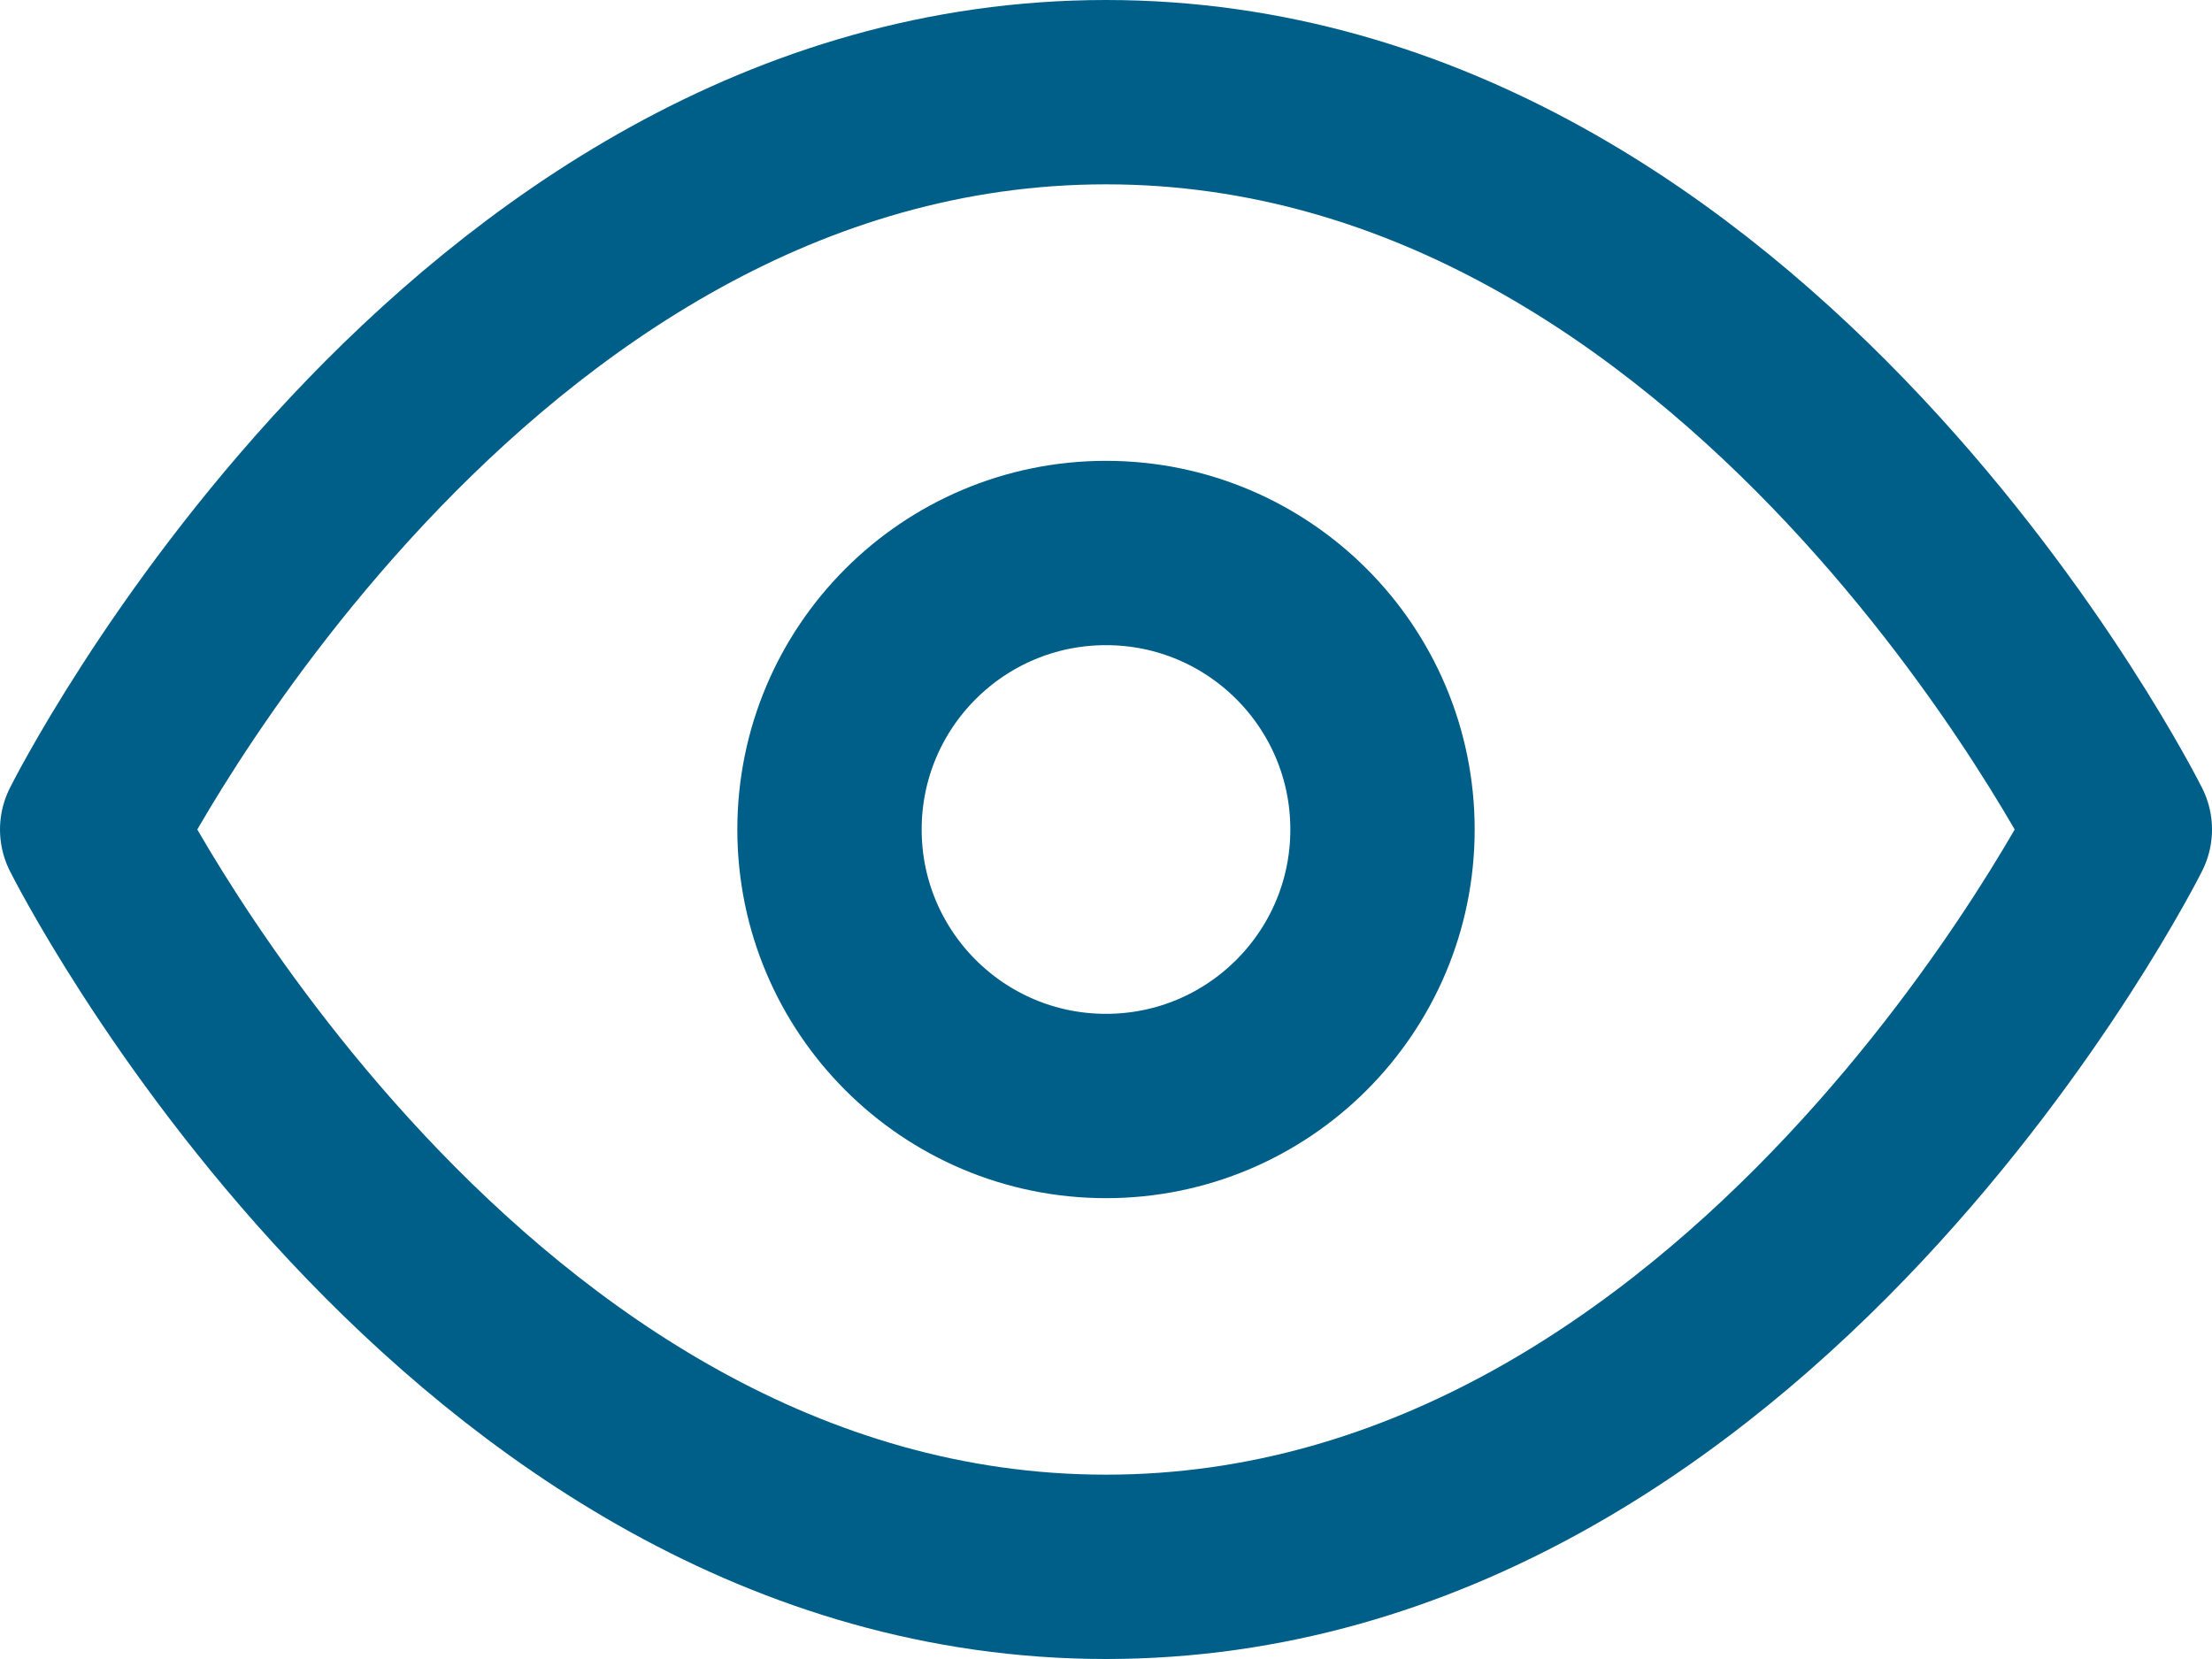
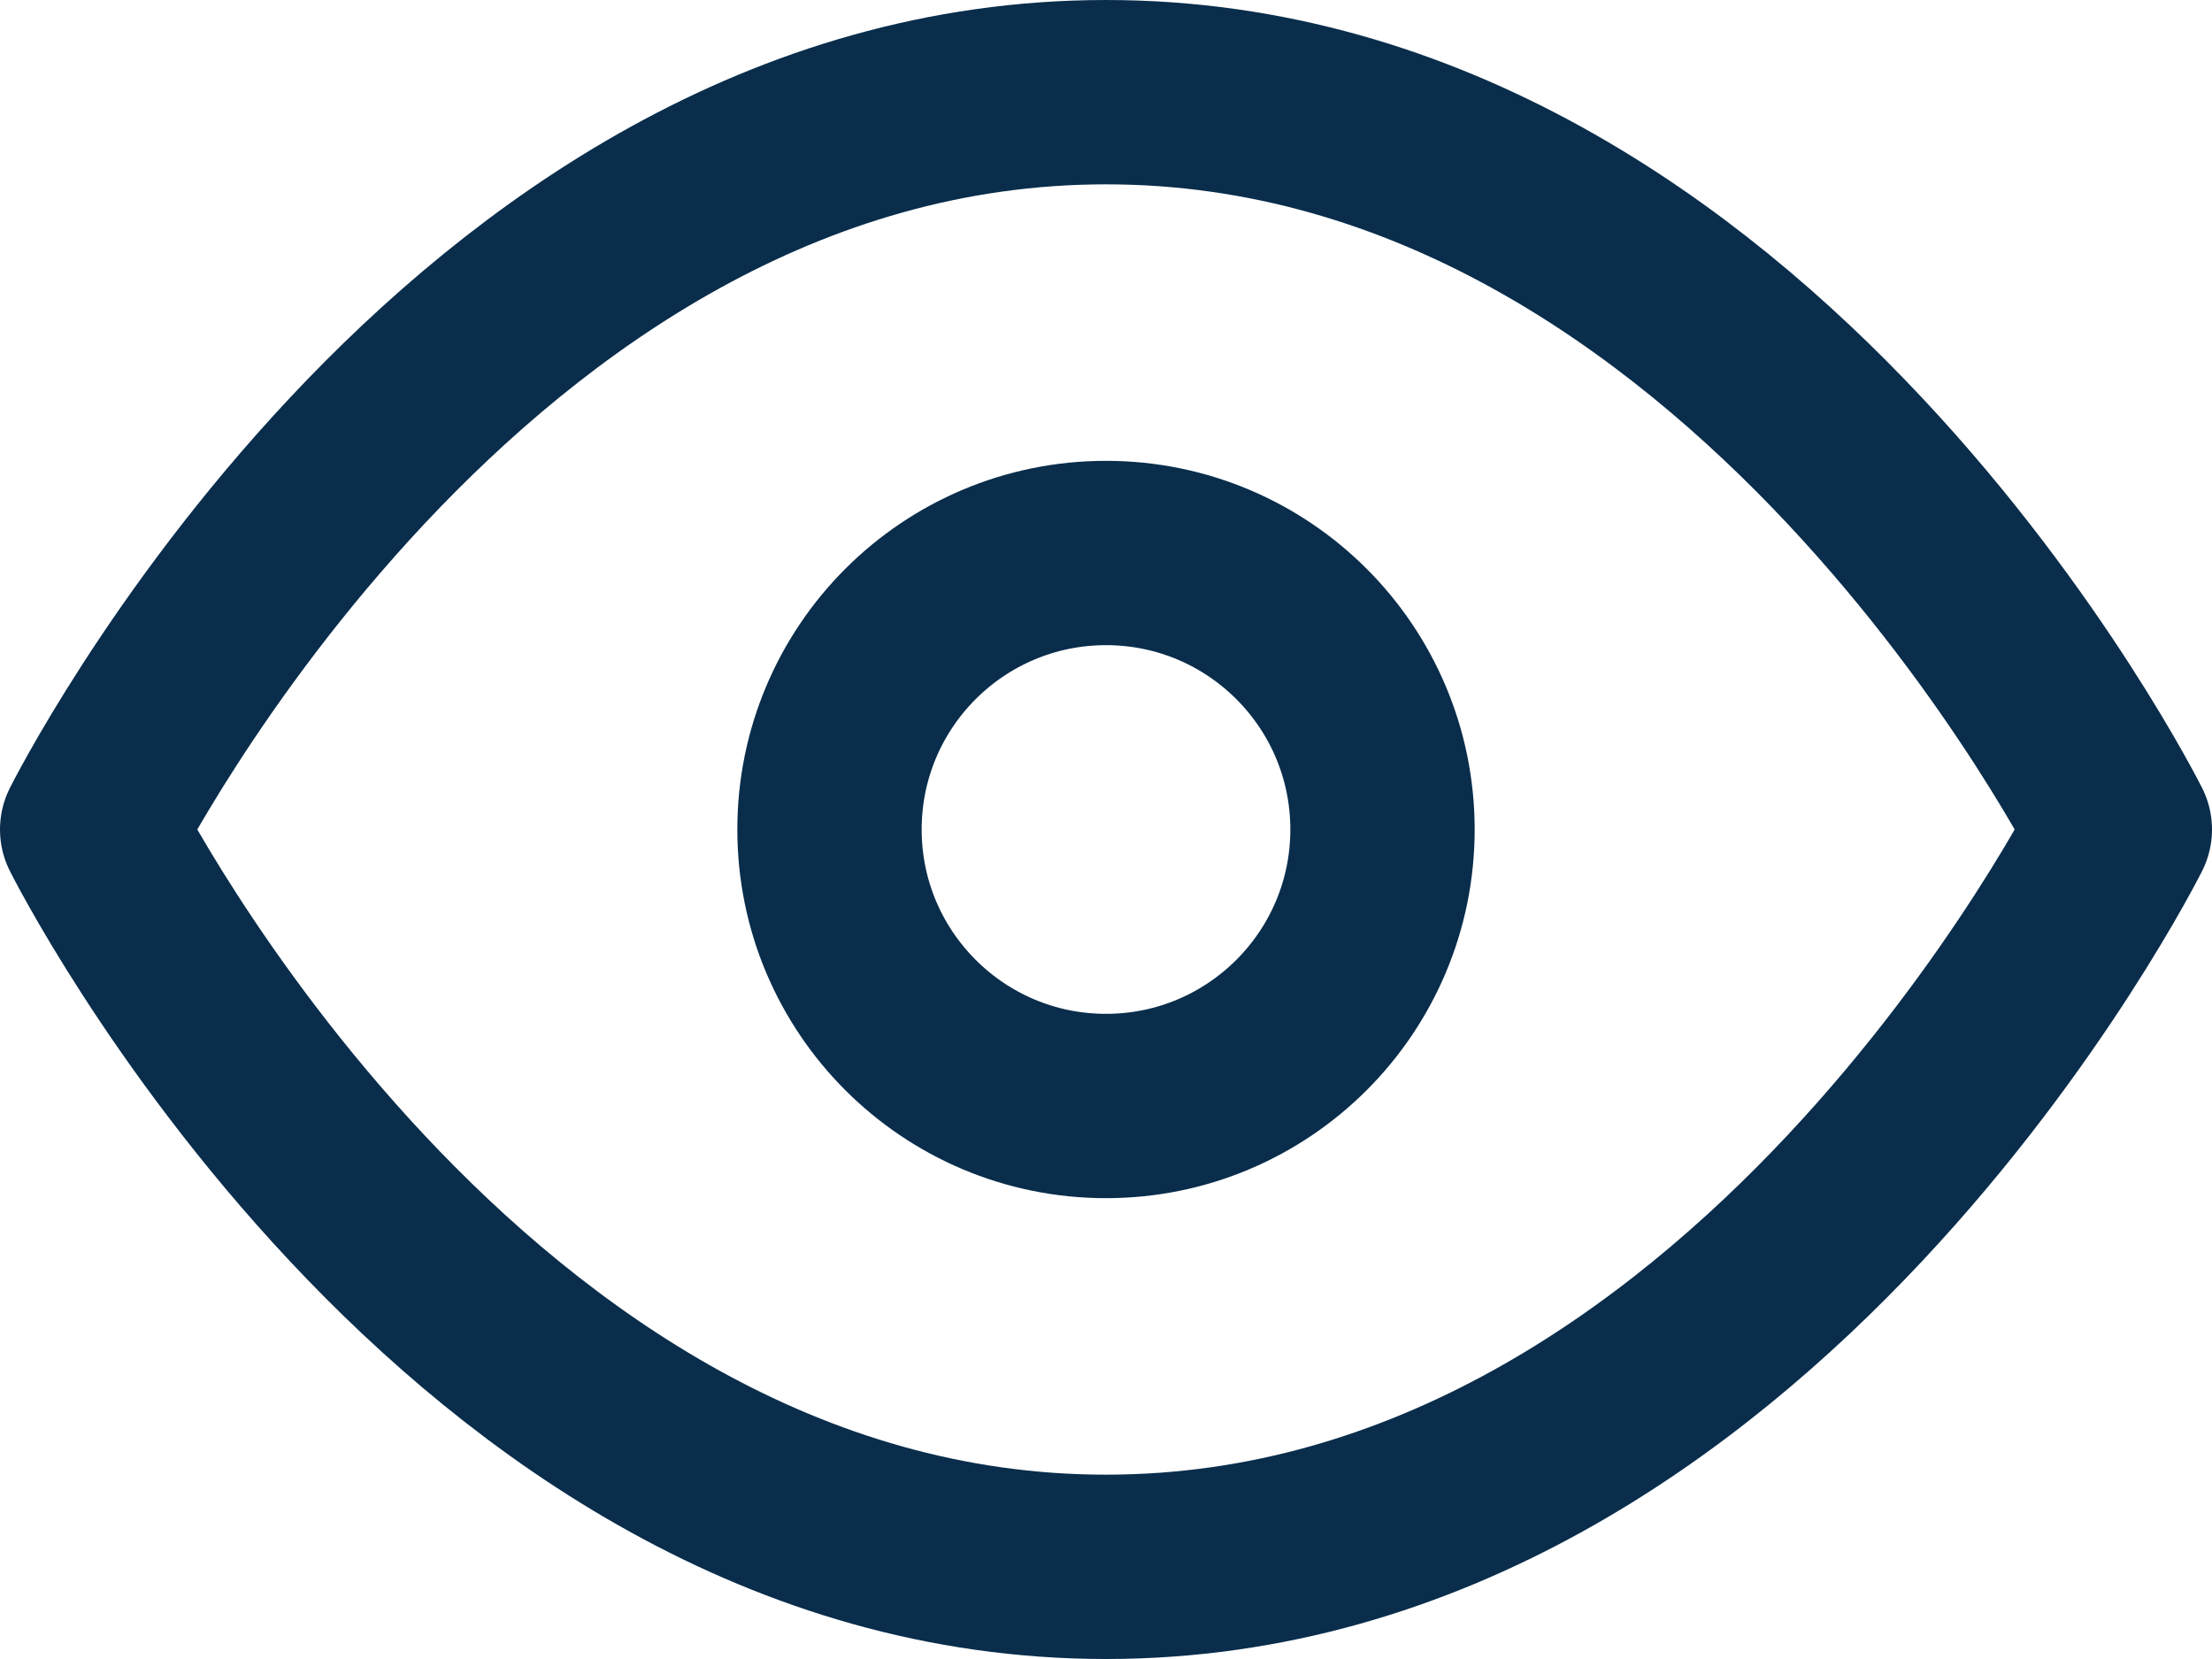
<svg xmlns="http://www.w3.org/2000/svg" width="36" height="27" viewBox="0 0 36 27">
  <defs>
-     <style>.a{fill:none;stroke:#005f88;stroke-linecap:round;stroke-linejoin:round;stroke-width:3px;}</style>
+     <style>.a{fill:none;stroke:#092D4B;stroke-linecap:round;stroke-linejoin:round;stroke-width:3px;}</style>
  </defs>
  <g transform="translate(1.5 1.5)">
    <path class="a" d="M1.5,18S7.5,6,18,6,34.5,18,34.5,18,28.5,30,18,30,1.5,18,1.5,18Z" transform="translate(-1.5 -6)" />
    <path class="a" d="M22.5,18A4.5,4.5,0,1,1,18,13.5,4.5,4.5,0,0,1,22.5,18Z" transform="translate(-1.5 -6)" />
  </g>
</svg>
